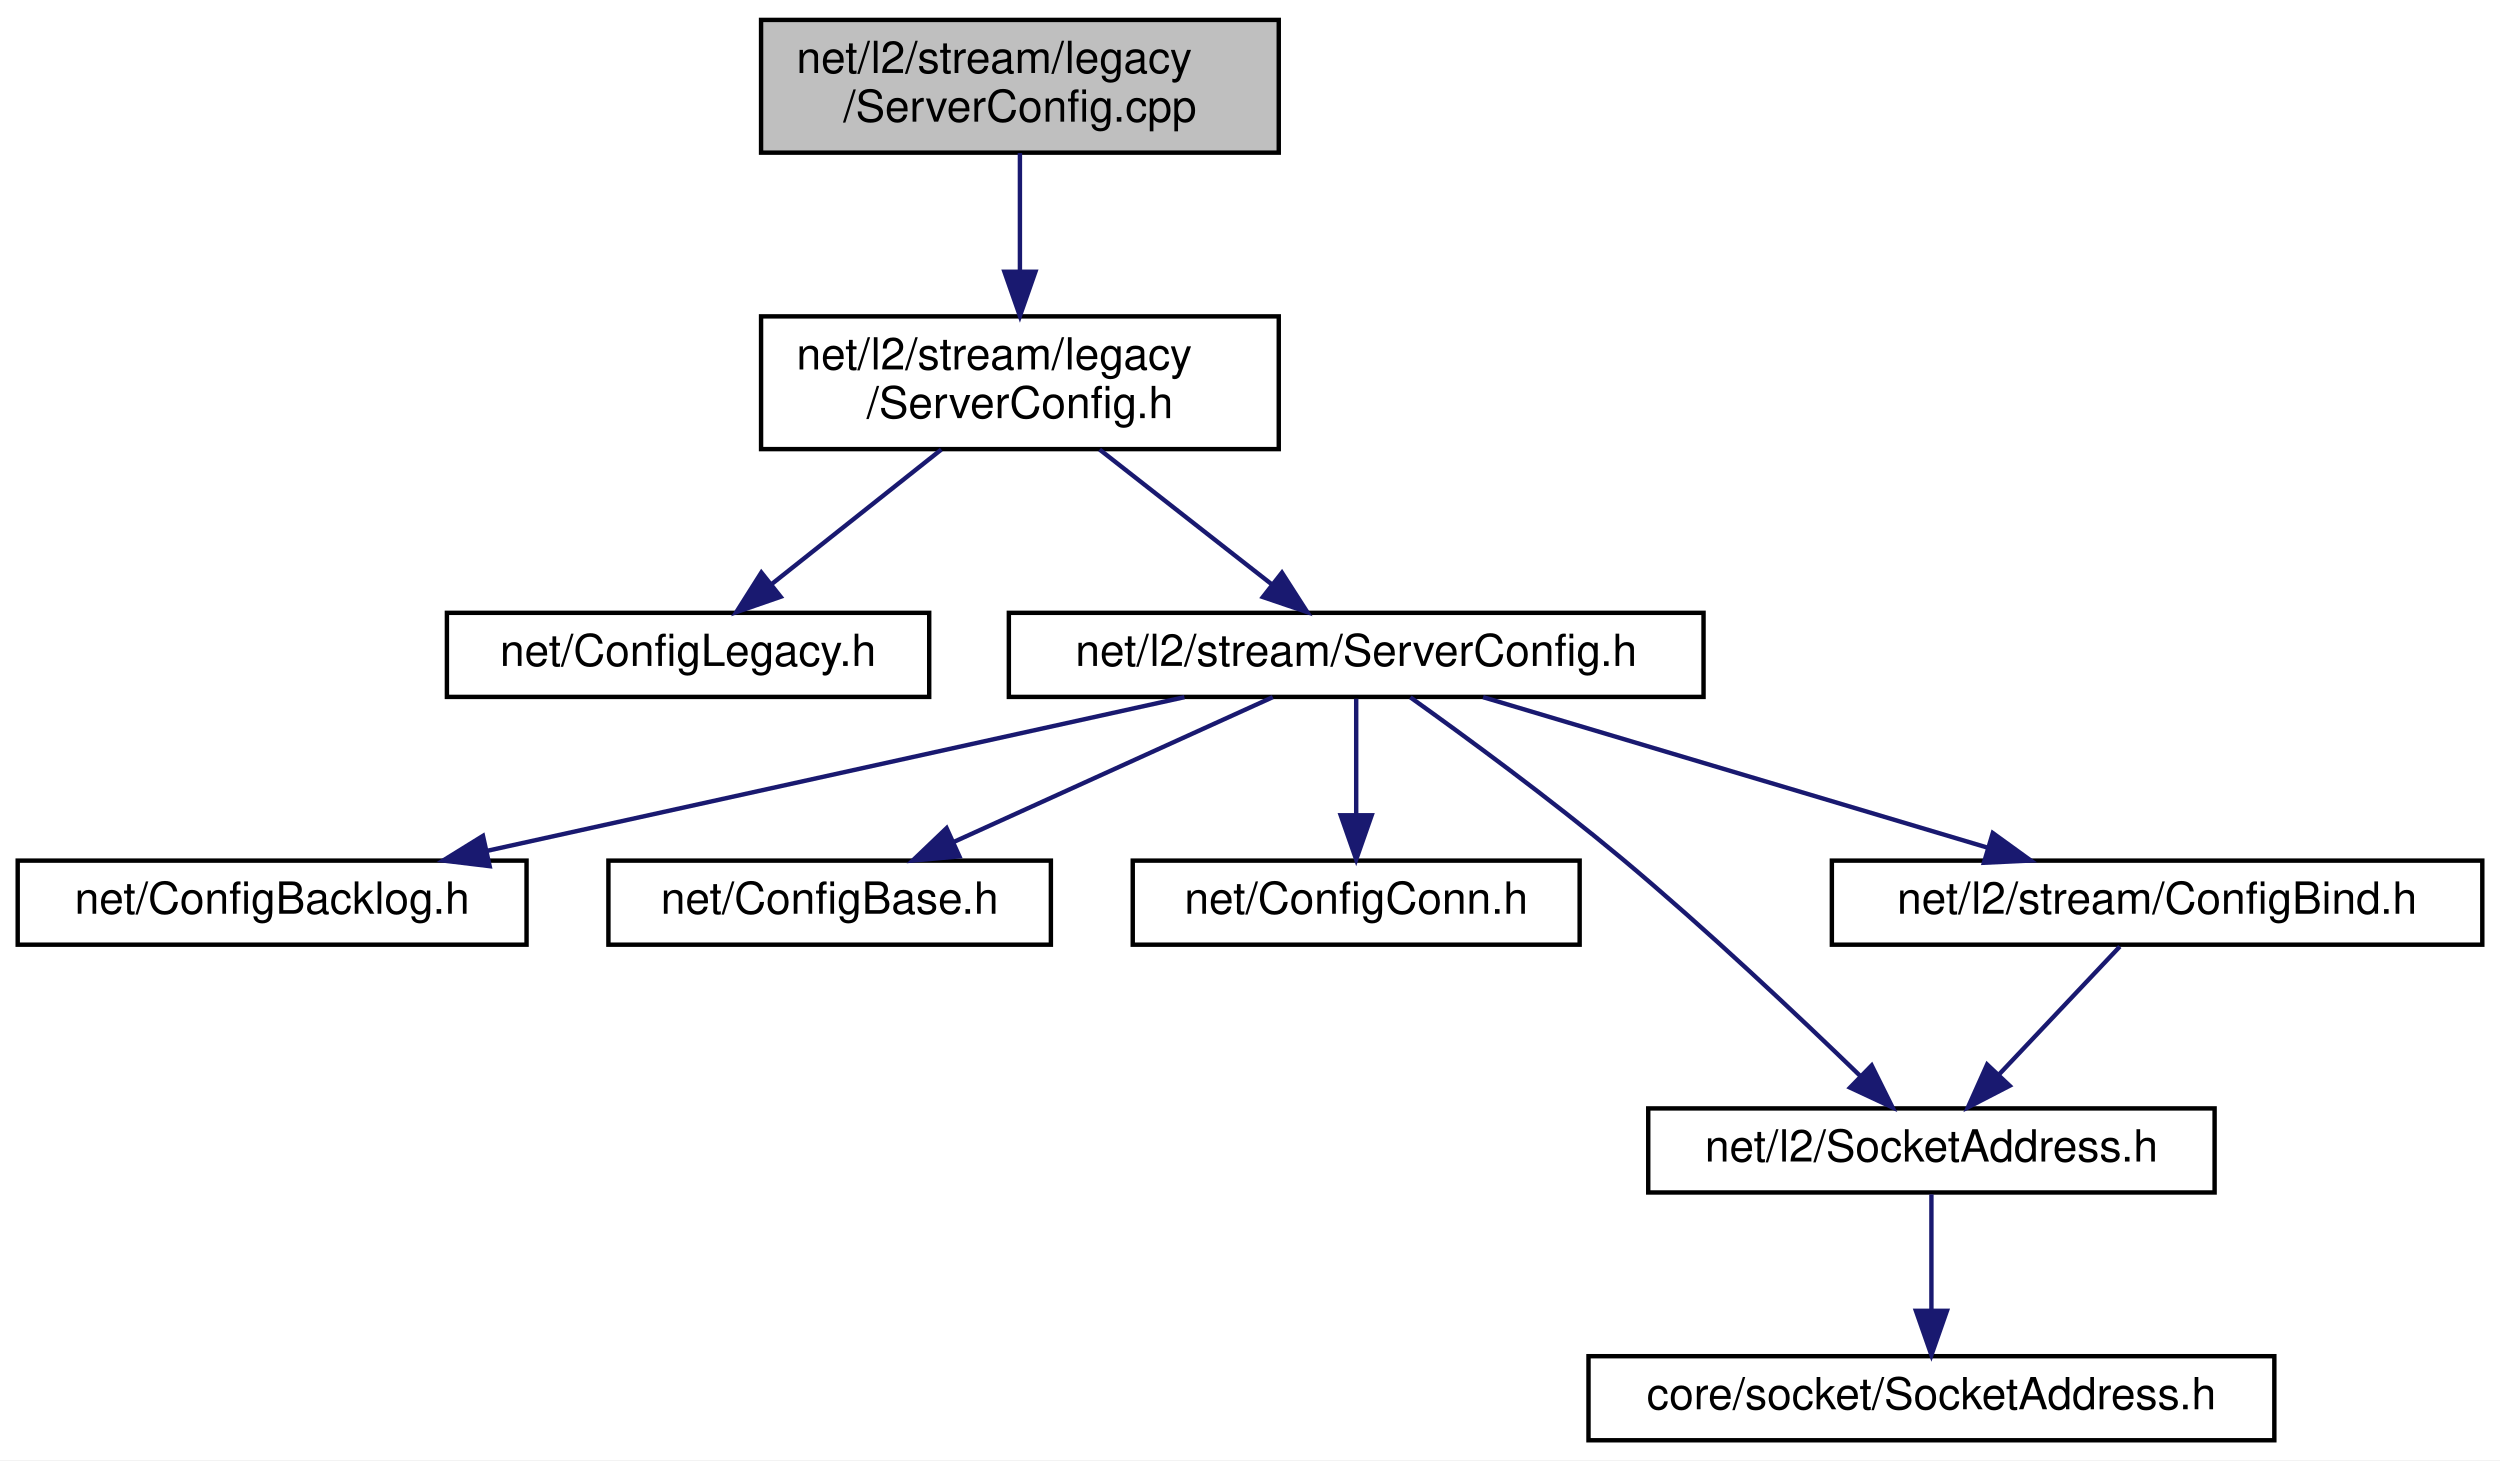
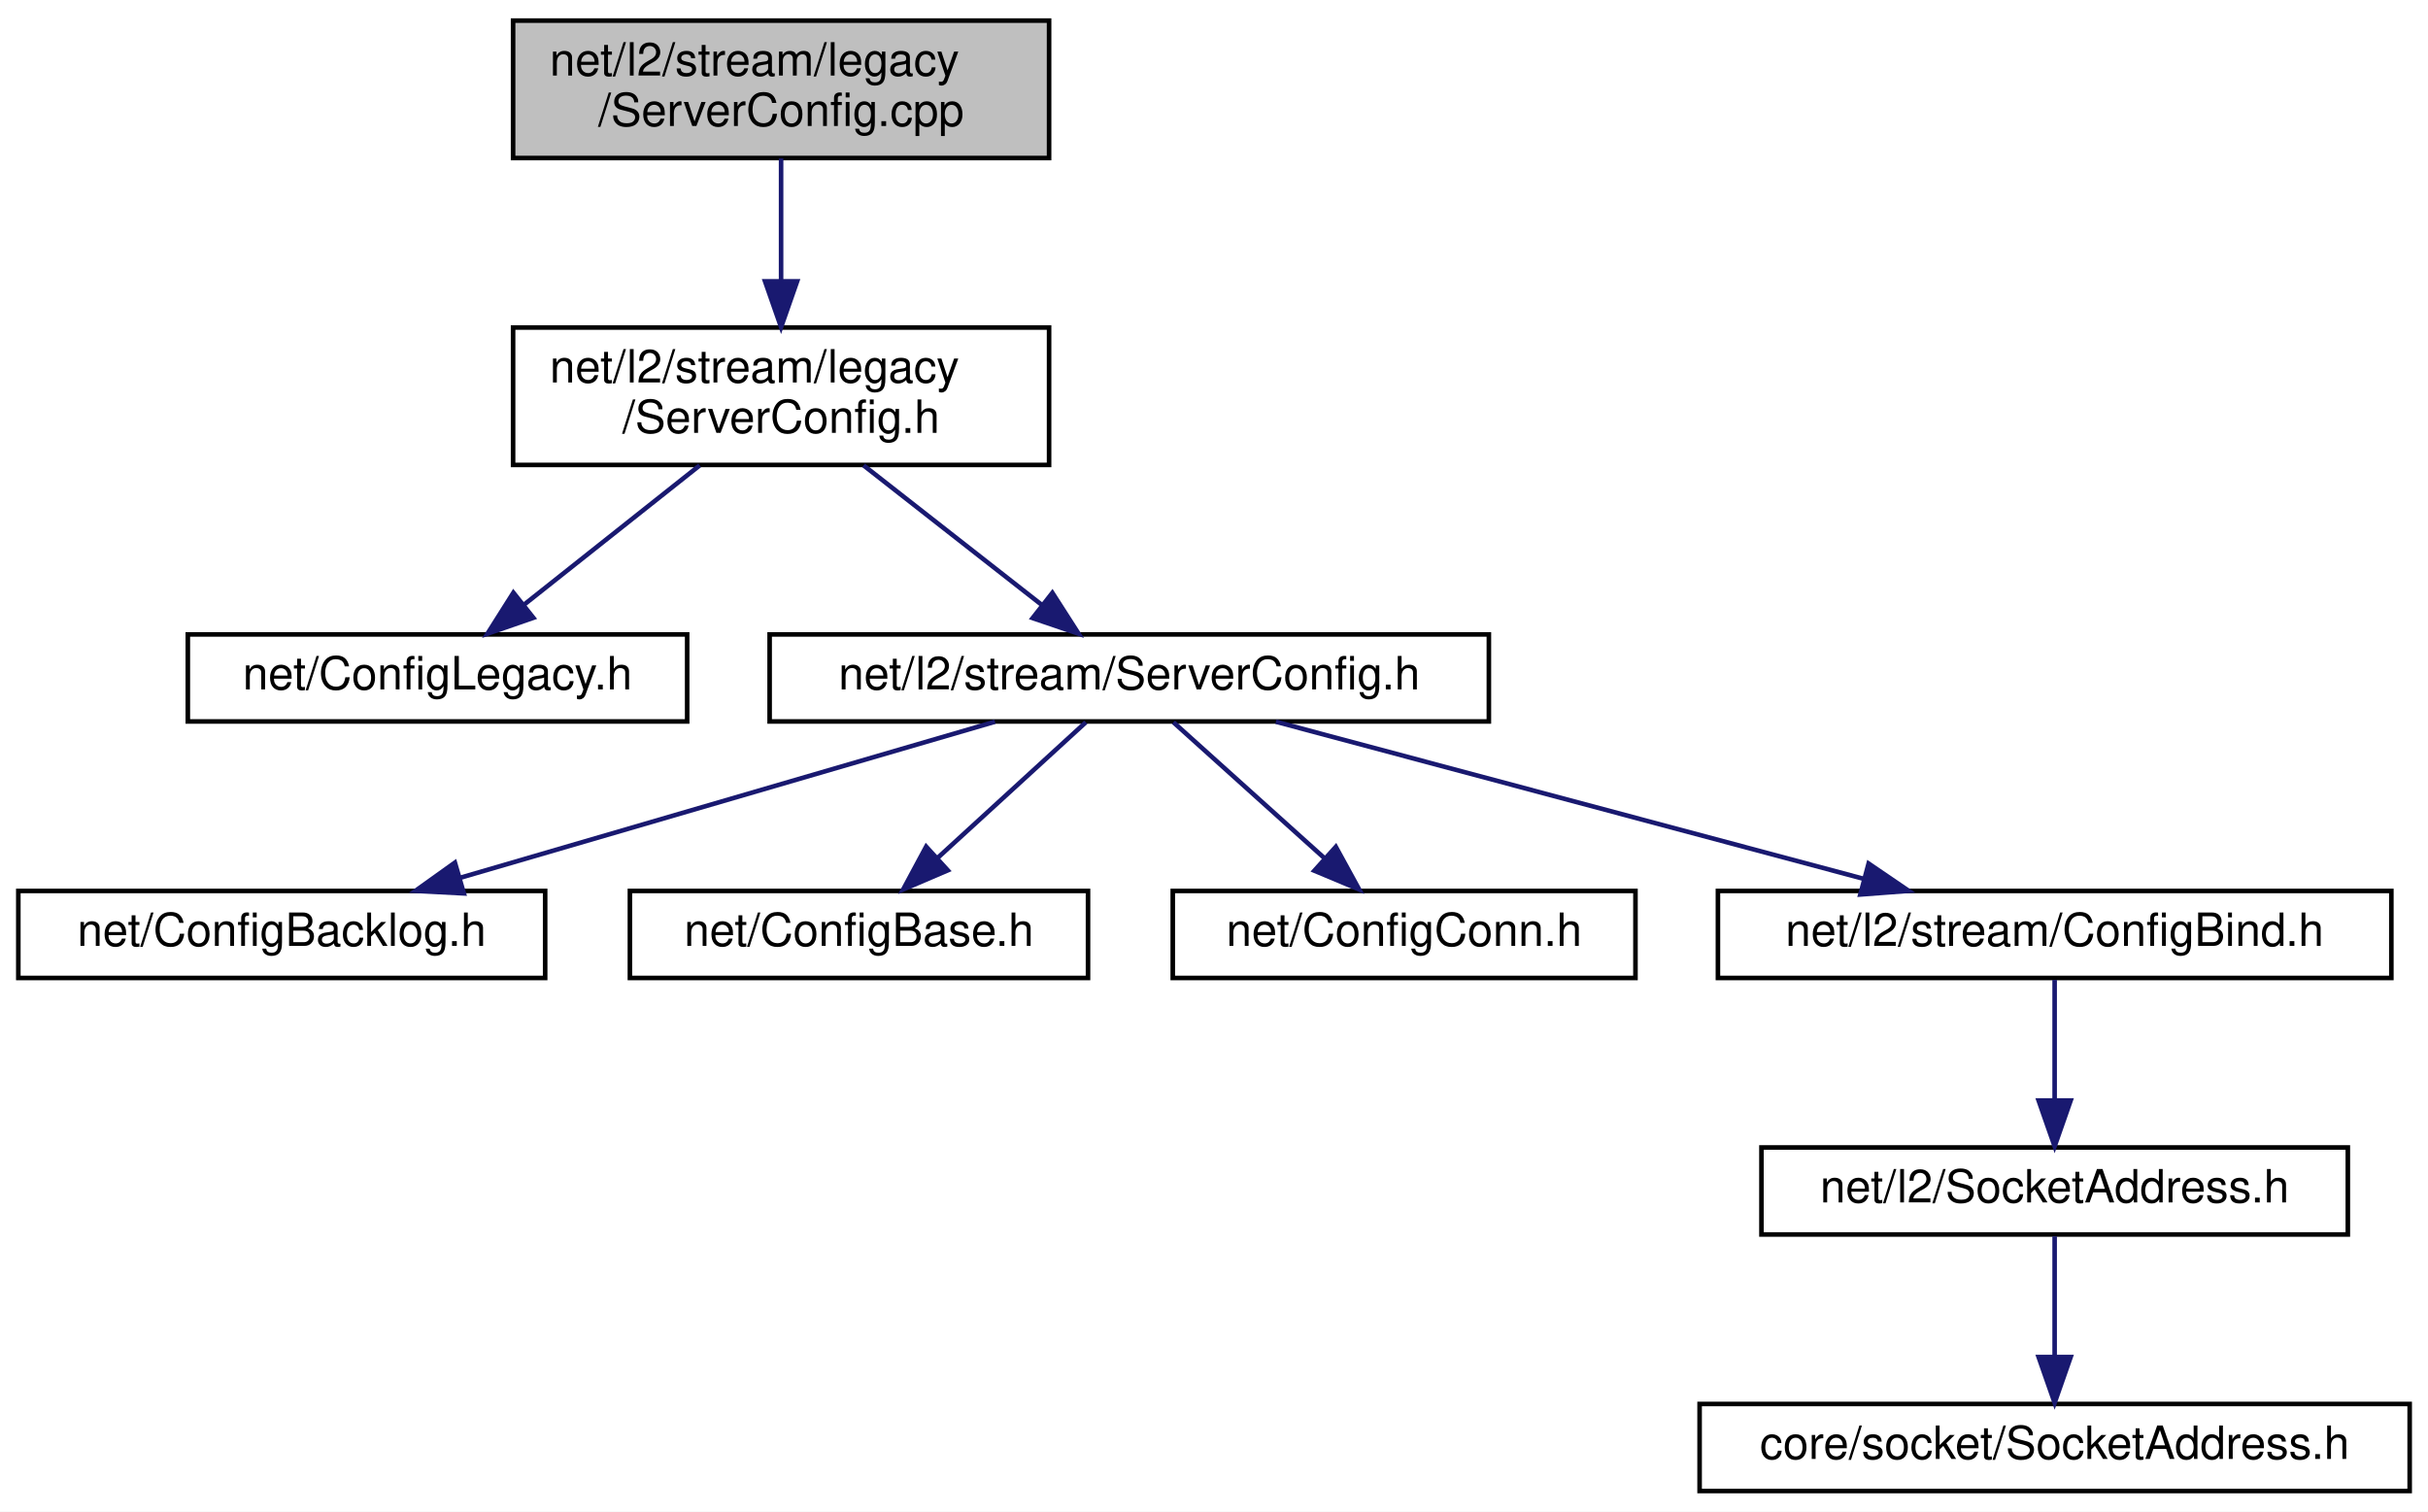
- <svg xmlns="http://www.w3.org/2000/svg" xmlns:xlink="http://www.w3.org/1999/xlink" width="565pt" height="330pt" viewBox="0.00 0.00 565.00 330.00">
+ <svg xmlns="http://www.w3.org/2000/svg" xmlns:xlink="http://www.w3.org/1999/xlink" width="530pt" height="330pt" viewBox="0.00 0.00 530.00 330.00">
  <g id="graph0" class="graph" transform="scale(1 1) rotate(0) translate(4 326)">
-     <polygon fill="white" stroke="transparent" points="-4,4 -4,-326 561,-326 561,4 -4,4" />
+     <polygon fill="white" stroke="transparent" points="-4,4 -4,-326 526,-326 526,4 -4,4" />
    <g id="node1" class="node">
      <g id="a_node1">
        <a xlink:title=" ">
-           <polygon fill="#bfbfbf" stroke="black" points="168,-291.5 168,-321.5 285,-321.5 285,-291.5 168,-291.5" />
-           <text text-anchor="start" x="176" y="-309.5" font-family="Helvetica,sans-Serif" font-size="10.00">net/l2/stream/legacy</text>
-           <text text-anchor="middle" x="226.5" y="-298.5" font-family="Helvetica,sans-Serif" font-size="10.00">/ServerConfig.cpp</text>
+           <polygon fill="#bfbfbf" stroke="black" points="108,-291.5 108,-321.5 225,-321.5 225,-291.5 108,-291.5" />
+           <text text-anchor="start" x="116" y="-309.5" font-family="Helvetica,sans-Serif" font-size="10.00">net/l2/stream/legacy</text>
+           <text text-anchor="middle" x="166.5" y="-298.5" font-family="Helvetica,sans-Serif" font-size="10.00">/ServerConfig.cpp</text>
        </a>
      </g>
    </g>
    <g id="node2" class="node">
      <g id="a_node2">
        <a xlink:href="l2_2stream_2legacy_2_server_config_8h.html" target="_top" xlink:title=" ">
-           <polygon fill="white" stroke="black" points="168,-224.5 168,-254.5 285,-254.5 285,-224.5 168,-224.5" />
-           <text text-anchor="start" x="176" y="-242.5" font-family="Helvetica,sans-Serif" font-size="10.00">net/l2/stream/legacy</text>
-           <text text-anchor="middle" x="226.5" y="-231.5" font-family="Helvetica,sans-Serif" font-size="10.00">/ServerConfig.h</text>
+           <polygon fill="white" stroke="black" points="108,-224.5 108,-254.5 225,-254.5 225,-224.5 108,-224.5" />
+           <text text-anchor="start" x="116" y="-242.5" font-family="Helvetica,sans-Serif" font-size="10.00">net/l2/stream/legacy</text>
+           <text text-anchor="middle" x="166.5" y="-231.5" font-family="Helvetica,sans-Serif" font-size="10.00">/ServerConfig.h</text>
        </a>
      </g>
    </g>
    <g id="edge1" class="edge">
-       <path fill="none" stroke="midnightblue" d="M226.5,-291.4C226.5,-283.64 226.5,-273.81 226.5,-264.86" />
-       <polygon fill="midnightblue" stroke="midnightblue" points="230,-264.58 226.5,-254.58 223,-264.58 230,-264.58" />
+       <path fill="none" stroke="midnightblue" d="M166.5,-291.4C166.5,-283.64 166.5,-273.81 166.5,-264.86" />
+       <polygon fill="midnightblue" stroke="midnightblue" points="170,-264.58 166.5,-254.58 163,-264.58 170,-264.58" />
    </g>
    <g id="node3" class="node">
      <g id="a_node3">
        <a xlink:href="_config_legacy_8h.html" target="_top" xlink:title=" ">
-           <polygon fill="white" stroke="black" points="97,-168.5 97,-187.5 206,-187.5 206,-168.5 97,-168.5" />
-           <text text-anchor="middle" x="151.5" y="-175.5" font-family="Helvetica,sans-Serif" font-size="10.00">net/ConfigLegacy.h</text>
+           <polygon fill="white" stroke="black" points="37,-168.5 37,-187.5 146,-187.5 146,-168.5 37,-168.5" />
+           <text text-anchor="middle" x="91.5" y="-175.5" font-family="Helvetica,sans-Serif" font-size="10.00">net/ConfigLegacy.h</text>
        </a>
      </g>
    </g>
    <g id="edge2" class="edge">
-       <path fill="none" stroke="midnightblue" d="M208.73,-224.4C197.15,-215.22 182.08,-203.26 170.3,-193.92" />
-       <polygon fill="midnightblue" stroke="midnightblue" points="172.42,-191.13 162.41,-187.66 168.07,-196.61 172.42,-191.13" />
+       <path fill="none" stroke="midnightblue" d="M148.73,-224.4C137.15,-215.22 122.08,-203.26 110.3,-193.92" />
+       <polygon fill="midnightblue" stroke="midnightblue" points="112.42,-191.13 102.41,-187.66 108.07,-196.61 112.42,-191.13" />
    </g>
    <g id="node4" class="node">
      <g id="a_node4">
        <a xlink:href="l2_2stream_2_server_config_8h.html" target="_top" xlink:title=" ">
-           <polygon fill="white" stroke="black" points="224,-168.5 224,-187.5 381,-187.5 381,-168.5 224,-168.5" />
-           <text text-anchor="middle" x="302.5" y="-175.5" font-family="Helvetica,sans-Serif" font-size="10.00">net/l2/stream/ServerConfig.h</text>
+           <polygon fill="white" stroke="black" points="164,-168.5 164,-187.5 321,-187.5 321,-168.5 164,-168.5" />
+           <text text-anchor="middle" x="242.5" y="-175.5" font-family="Helvetica,sans-Serif" font-size="10.00">net/l2/stream/ServerConfig.h</text>
        </a>
      </g>
    </g>
    <g id="edge3" class="edge">
-       <path fill="none" stroke="midnightblue" d="M244.51,-224.4C256.24,-215.22 271.52,-203.26 283.44,-193.92" />
-       <polygon fill="midnightblue" stroke="midnightblue" points="285.72,-196.58 291.44,-187.66 281.41,-191.07 285.72,-196.58" />
+       <path fill="none" stroke="midnightblue" d="M184.51,-224.4C196.24,-215.22 211.52,-203.26 223.44,-193.92" />
+       <polygon fill="midnightblue" stroke="midnightblue" points="225.72,-196.58 231.44,-187.66 221.41,-191.07 225.72,-196.58" />
    </g>
    <g id="node5" class="node">
      <g id="a_node5">
        <a xlink:href="_config_backlog_8h.html" target="_top" xlink:title=" ">
          <polygon fill="white" stroke="black" points="0,-112.5 0,-131.5 115,-131.5 115,-112.5 0,-112.5" />
          <text text-anchor="middle" x="57.5" y="-119.5" font-family="Helvetica,sans-Serif" font-size="10.00">net/ConfigBacklog.h</text>
        </a>
      </g>
    </g>
    <g id="edge4" class="edge">
-       <path fill="none" stroke="midnightblue" d="M263.68,-168.44C220.94,-159.02 152.17,-143.87 105.93,-133.68" />
-       <polygon fill="midnightblue" stroke="midnightblue" points="106.66,-130.25 96.14,-131.52 105.15,-137.09 106.66,-130.25" />
+       <path fill="none" stroke="midnightblue" d="M213.19,-168.44C181.66,-159.24 131.37,-144.56 96.51,-134.39" />
+       <polygon fill="midnightblue" stroke="midnightblue" points="97.26,-130.96 86.68,-131.52 95.3,-137.68 97.26,-130.96" />
    </g>
    <g id="node6" class="node">
      <g id="a_node6">
        <a xlink:href="_config_base_8h.html" target="_top" xlink:title=" ">
          <polygon fill="white" stroke="black" points="133.5,-112.5 133.5,-131.5 233.5,-131.5 233.5,-112.5 133.5,-112.5" />
          <text text-anchor="middle" x="183.5" y="-119.5" font-family="Helvetica,sans-Serif" font-size="10.00">net/ConfigBase.h</text>
        </a>
      </g>
    </g>
    <g id="edge5" class="edge">
-       <path fill="none" stroke="midnightblue" d="M283.64,-168.44C264.23,-159.64 233.77,-145.81 211.54,-135.72" />
-       <polygon fill="midnightblue" stroke="midnightblue" points="212.82,-132.46 202.27,-131.52 209.93,-138.84 212.82,-132.46" />
+       <path fill="none" stroke="midnightblue" d="M233.02,-168.32C224.3,-160.34 211.16,-148.31 200.6,-138.65" />
+       <polygon fill="midnightblue" stroke="midnightblue" points="202.89,-136 193.15,-131.83 198.17,-141.17 202.89,-136" />
    </g>
    <g id="node7" class="node">
      <g id="a_node7">
        <a xlink:href="_config_conn_8h.html" target="_top" xlink:title=" ">
          <polygon fill="white" stroke="black" points="252,-112.5 252,-131.5 353,-131.5 353,-112.5 252,-112.5" />
          <text text-anchor="middle" x="302.5" y="-119.5" font-family="Helvetica,sans-Serif" font-size="10.00">net/ConfigConn.h</text>
        </a>
      </g>
    </g>
    <g id="edge6" class="edge">
-       <path fill="none" stroke="midnightblue" d="M302.5,-168.08C302.5,-161.01 302.5,-150.86 302.5,-141.99" />
-       <polygon fill="midnightblue" stroke="midnightblue" points="306,-141.75 302.5,-131.75 299,-141.75 306,-141.75" />
+       <path fill="none" stroke="midnightblue" d="M252.14,-168.32C261.01,-160.34 274.37,-148.31 285.11,-138.65" />
+       <polygon fill="midnightblue" stroke="midnightblue" points="287.59,-141.13 292.68,-131.83 282.91,-135.92 287.59,-141.13" />
    </g>
    <g id="node8" class="node">
      <g id="a_node8">
-         <a xlink:href="net_2l2_2_socket_address_8h.html" target="_top" xlink:title=" ">
-           <polygon fill="white" stroke="black" points="368.5,-56.5 368.5,-75.5 496.5,-75.5 496.5,-56.5 368.5,-56.5" />
-           <text text-anchor="middle" x="432.5" y="-63.5" font-family="Helvetica,sans-Serif" font-size="10.00">net/l2/SocketAddress.h</text>
+         <a xlink:href="l2_2stream_2_config_bind_8h.html" target="_top" xlink:title=" ">
+           <polygon fill="white" stroke="black" points="371,-112.5 371,-131.5 518,-131.5 518,-112.5 371,-112.5" />
+           <text text-anchor="middle" x="444.5" y="-119.5" font-family="Helvetica,sans-Serif" font-size="10.00">net/l2/stream/ConfigBind.h</text>
        </a>
      </g>
    </g>
    <g id="edge7" class="edge">
-       <path fill="none" stroke="midnightblue" d="M314.74,-168.4C327.07,-159.6 346.51,-145.36 362.5,-132 381.65,-116 402.47,-96.35 416.38,-82.87" />
-       <polygon fill="midnightblue" stroke="midnightblue" points="419,-85.21 423.71,-75.72 414.11,-80.2 419,-85.21" />
+       <path fill="none" stroke="midnightblue" d="M274.51,-168.44C309.23,-159.16 364.79,-144.31 402.88,-134.13" />
+       <polygon fill="midnightblue" stroke="midnightblue" points="403.89,-137.48 412.64,-131.52 402.08,-130.72 403.89,-137.48" />
+     </g>
+     <g id="node9" class="node">
+       <g id="a_node9">
+         <a xlink:href="net_2l2_2_socket_address_8h.html" target="_top" xlink:title=" ">
+           <polygon fill="white" stroke="black" points="380.5,-56.5 380.5,-75.5 508.5,-75.5 508.5,-56.5 380.5,-56.5" />
+           <text text-anchor="middle" x="444.5" y="-63.5" font-family="Helvetica,sans-Serif" font-size="10.00">net/l2/SocketAddress.h</text>
+         </a>
+       </g>
+     </g>
+     <g id="edge8" class="edge">
+       <path fill="none" stroke="midnightblue" d="M444.5,-112.08C444.5,-105.01 444.5,-94.86 444.5,-85.99" />
+       <polygon fill="midnightblue" stroke="midnightblue" points="448,-85.75 444.5,-75.75 441,-85.75 448,-85.75" />
    </g>
    <g id="node10" class="node">
      <g id="a_node10">
-         <a xlink:href="l2_2stream_2_config_bind_8h.html" target="_top" xlink:title=" ">
-           <polygon fill="white" stroke="black" points="410,-112.5 410,-131.5 557,-131.5 557,-112.5 410,-112.5" />
-           <text text-anchor="middle" x="483.5" y="-119.5" font-family="Helvetica,sans-Serif" font-size="10.00">net/l2/stream/ConfigBind.h</text>
+         <a xlink:href="core_2socket_2_socket_address_8h.html" target="_top" xlink:title=" ">
+           <polygon fill="white" stroke="black" points="367,-0.5 367,-19.5 522,-19.5 522,-0.5 367,-0.5" />
+           <text text-anchor="middle" x="444.5" y="-7.5" font-family="Helvetica,sans-Serif" font-size="10.00">core/socket/SocketAddress.h</text>
        </a>
      </g>
    </g>
    <g id="edge9" class="edge">
-       <path fill="none" stroke="midnightblue" d="M331.18,-168.44C362.03,-159.24 411.23,-144.56 445.33,-134.39" />
-       <polygon fill="midnightblue" stroke="midnightblue" points="446.37,-137.73 454.95,-131.52 444.37,-131.02 446.37,-137.73" />
-     </g>
-     <g id="node9" class="node">
-       <g id="a_node9">
-         <a xlink:href="core_2socket_2_socket_address_8h.html" target="_top" xlink:title=" ">
-           <polygon fill="white" stroke="black" points="355,-0.5 355,-19.5 510,-19.5 510,-0.5 355,-0.5" />
-           <text text-anchor="middle" x="432.5" y="-7.5" font-family="Helvetica,sans-Serif" font-size="10.00">core/socket/SocketAddress.h</text>
-         </a>
-       </g>
-     </g>
-     <g id="edge8" class="edge">
-       <path fill="none" stroke="midnightblue" d="M432.5,-56.08C432.5,-49.01 432.5,-38.86 432.5,-29.99" />
-       <polygon fill="midnightblue" stroke="midnightblue" points="436,-29.75 432.5,-19.75 429,-29.75 436,-29.75" />
-     </g>
-     <g id="edge10" class="edge">
-       <path fill="none" stroke="midnightblue" d="M475.08,-112.08C467.65,-104.22 456.65,-92.57 447.69,-83.08" />
-       <polygon fill="midnightblue" stroke="midnightblue" points="450.18,-80.62 440.76,-75.75 445.09,-85.42 450.18,-80.62" />
+       <path fill="none" stroke="midnightblue" d="M444.5,-56.08C444.5,-49.01 444.5,-38.86 444.5,-29.99" />
+       <polygon fill="midnightblue" stroke="midnightblue" points="448,-29.75 444.5,-19.75 441,-29.75 448,-29.75" />
    </g>
  </g>
</svg>
